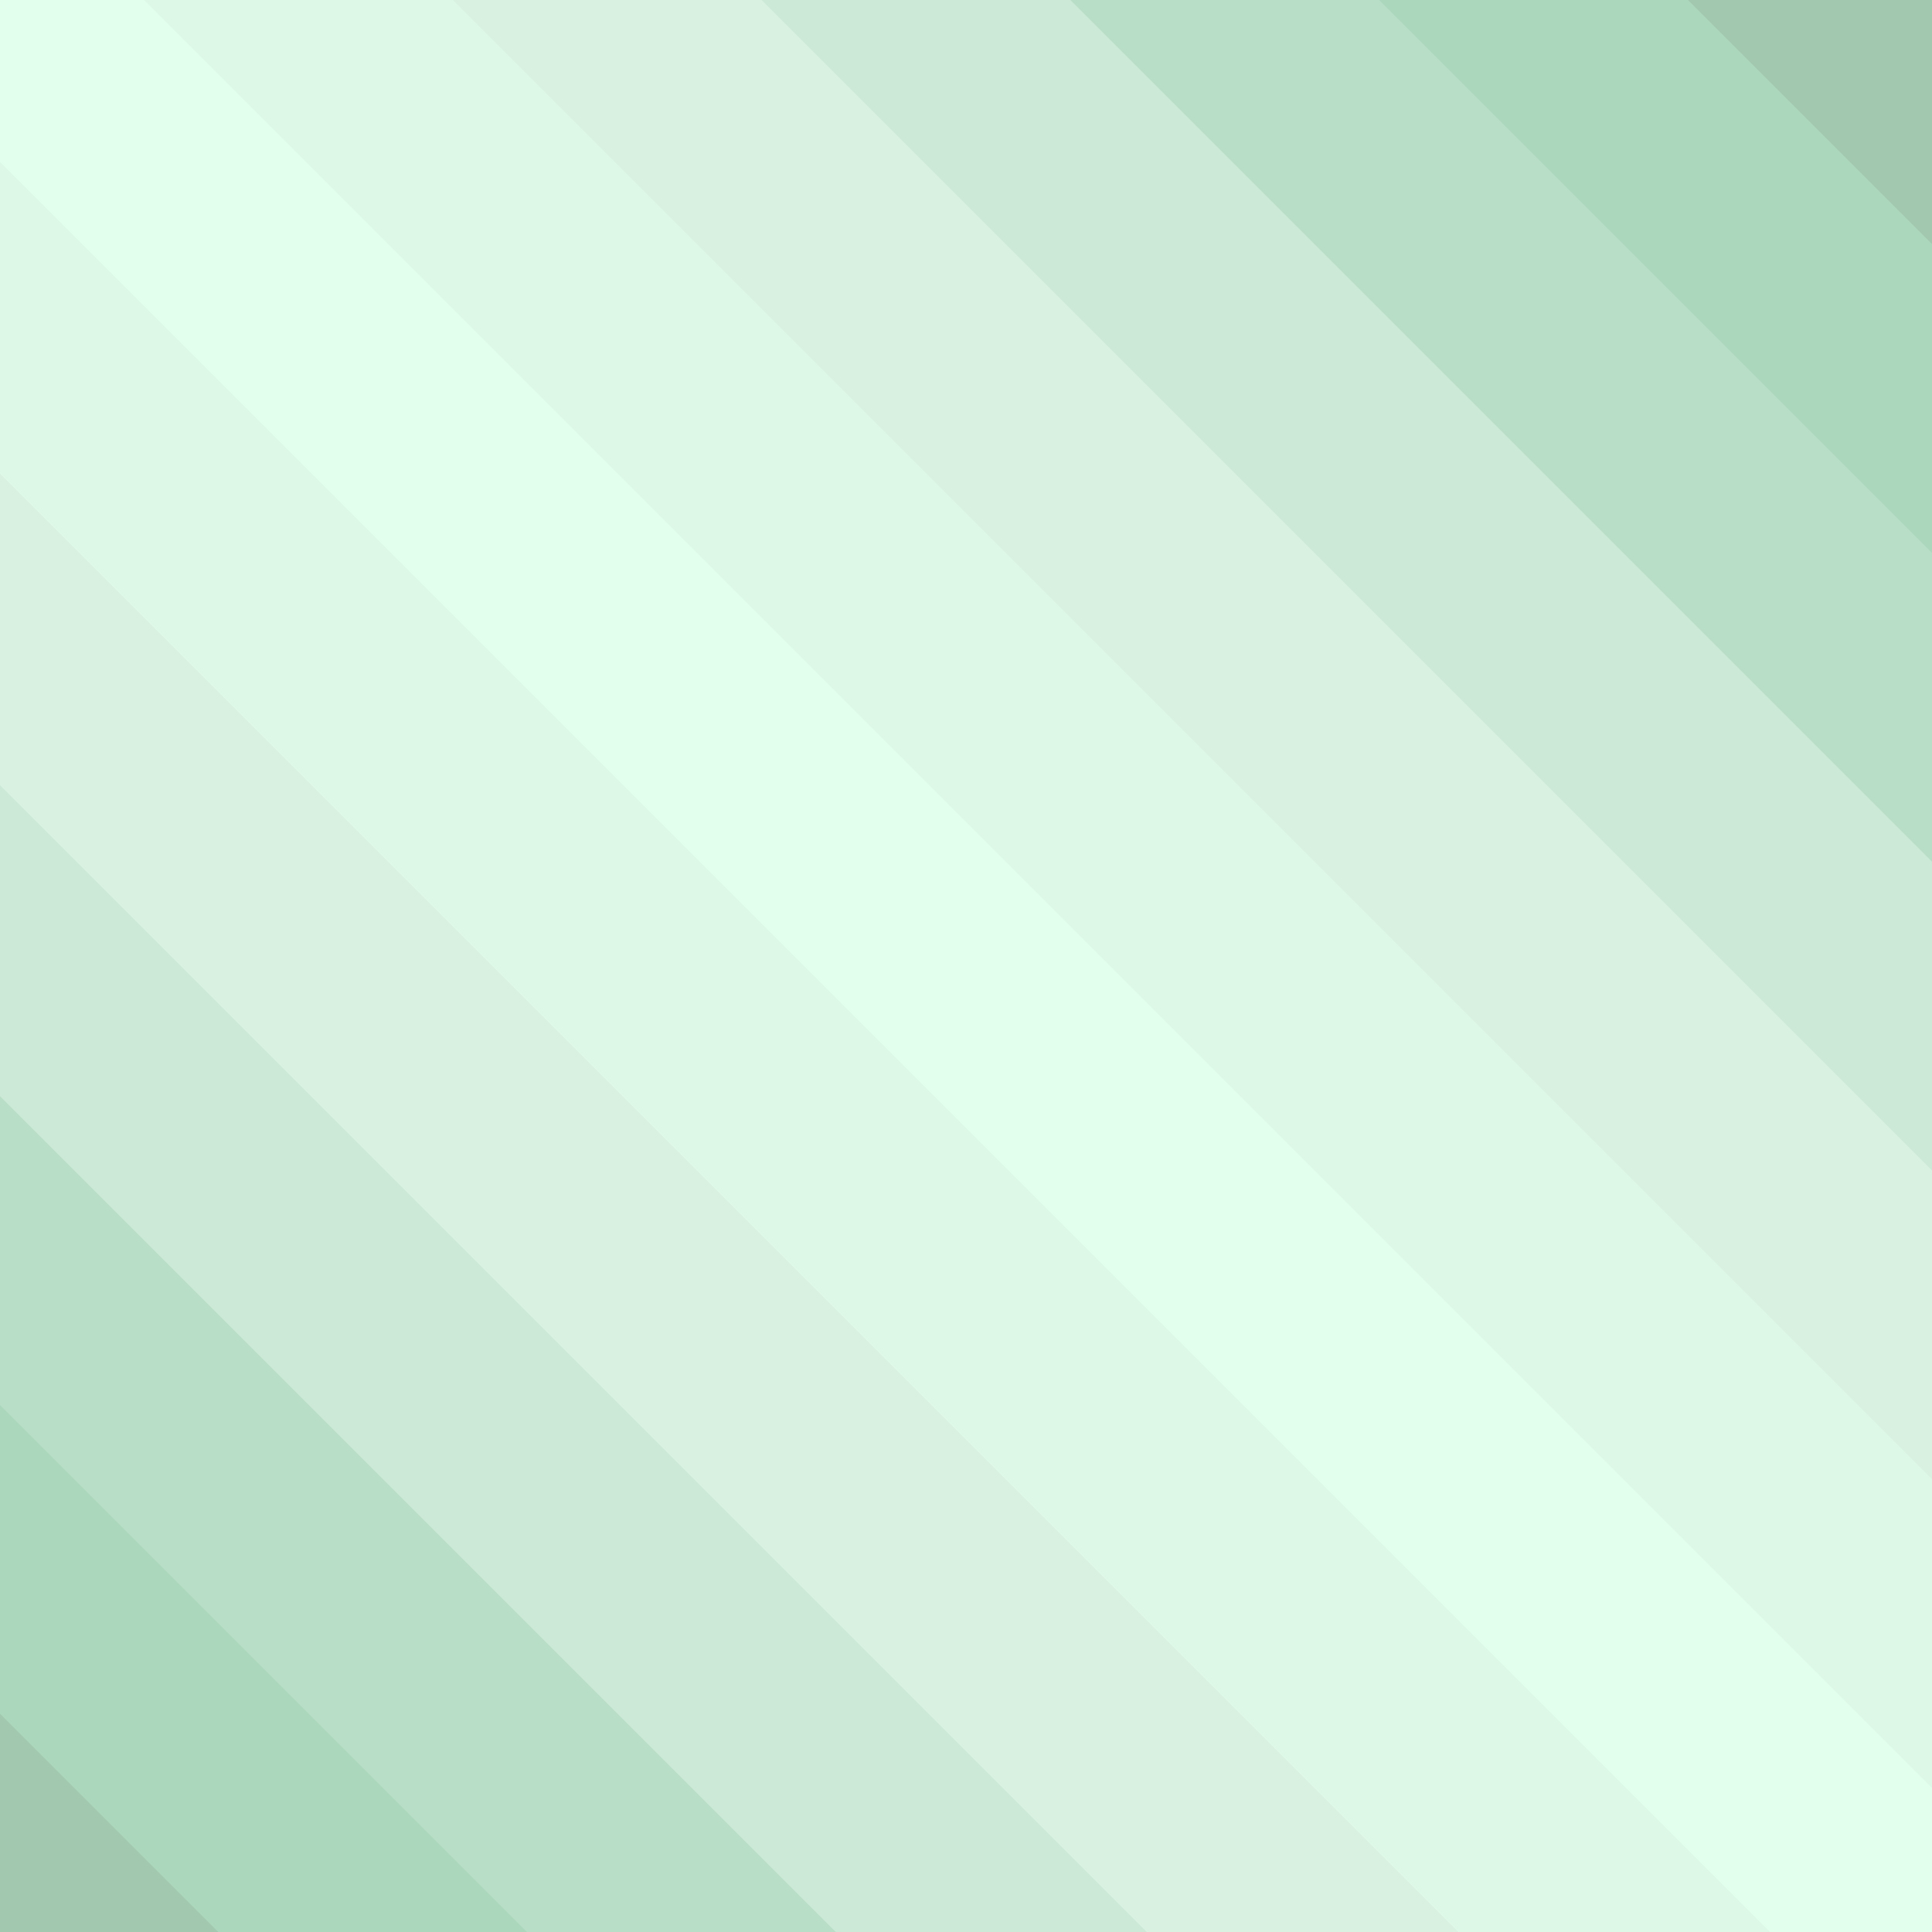
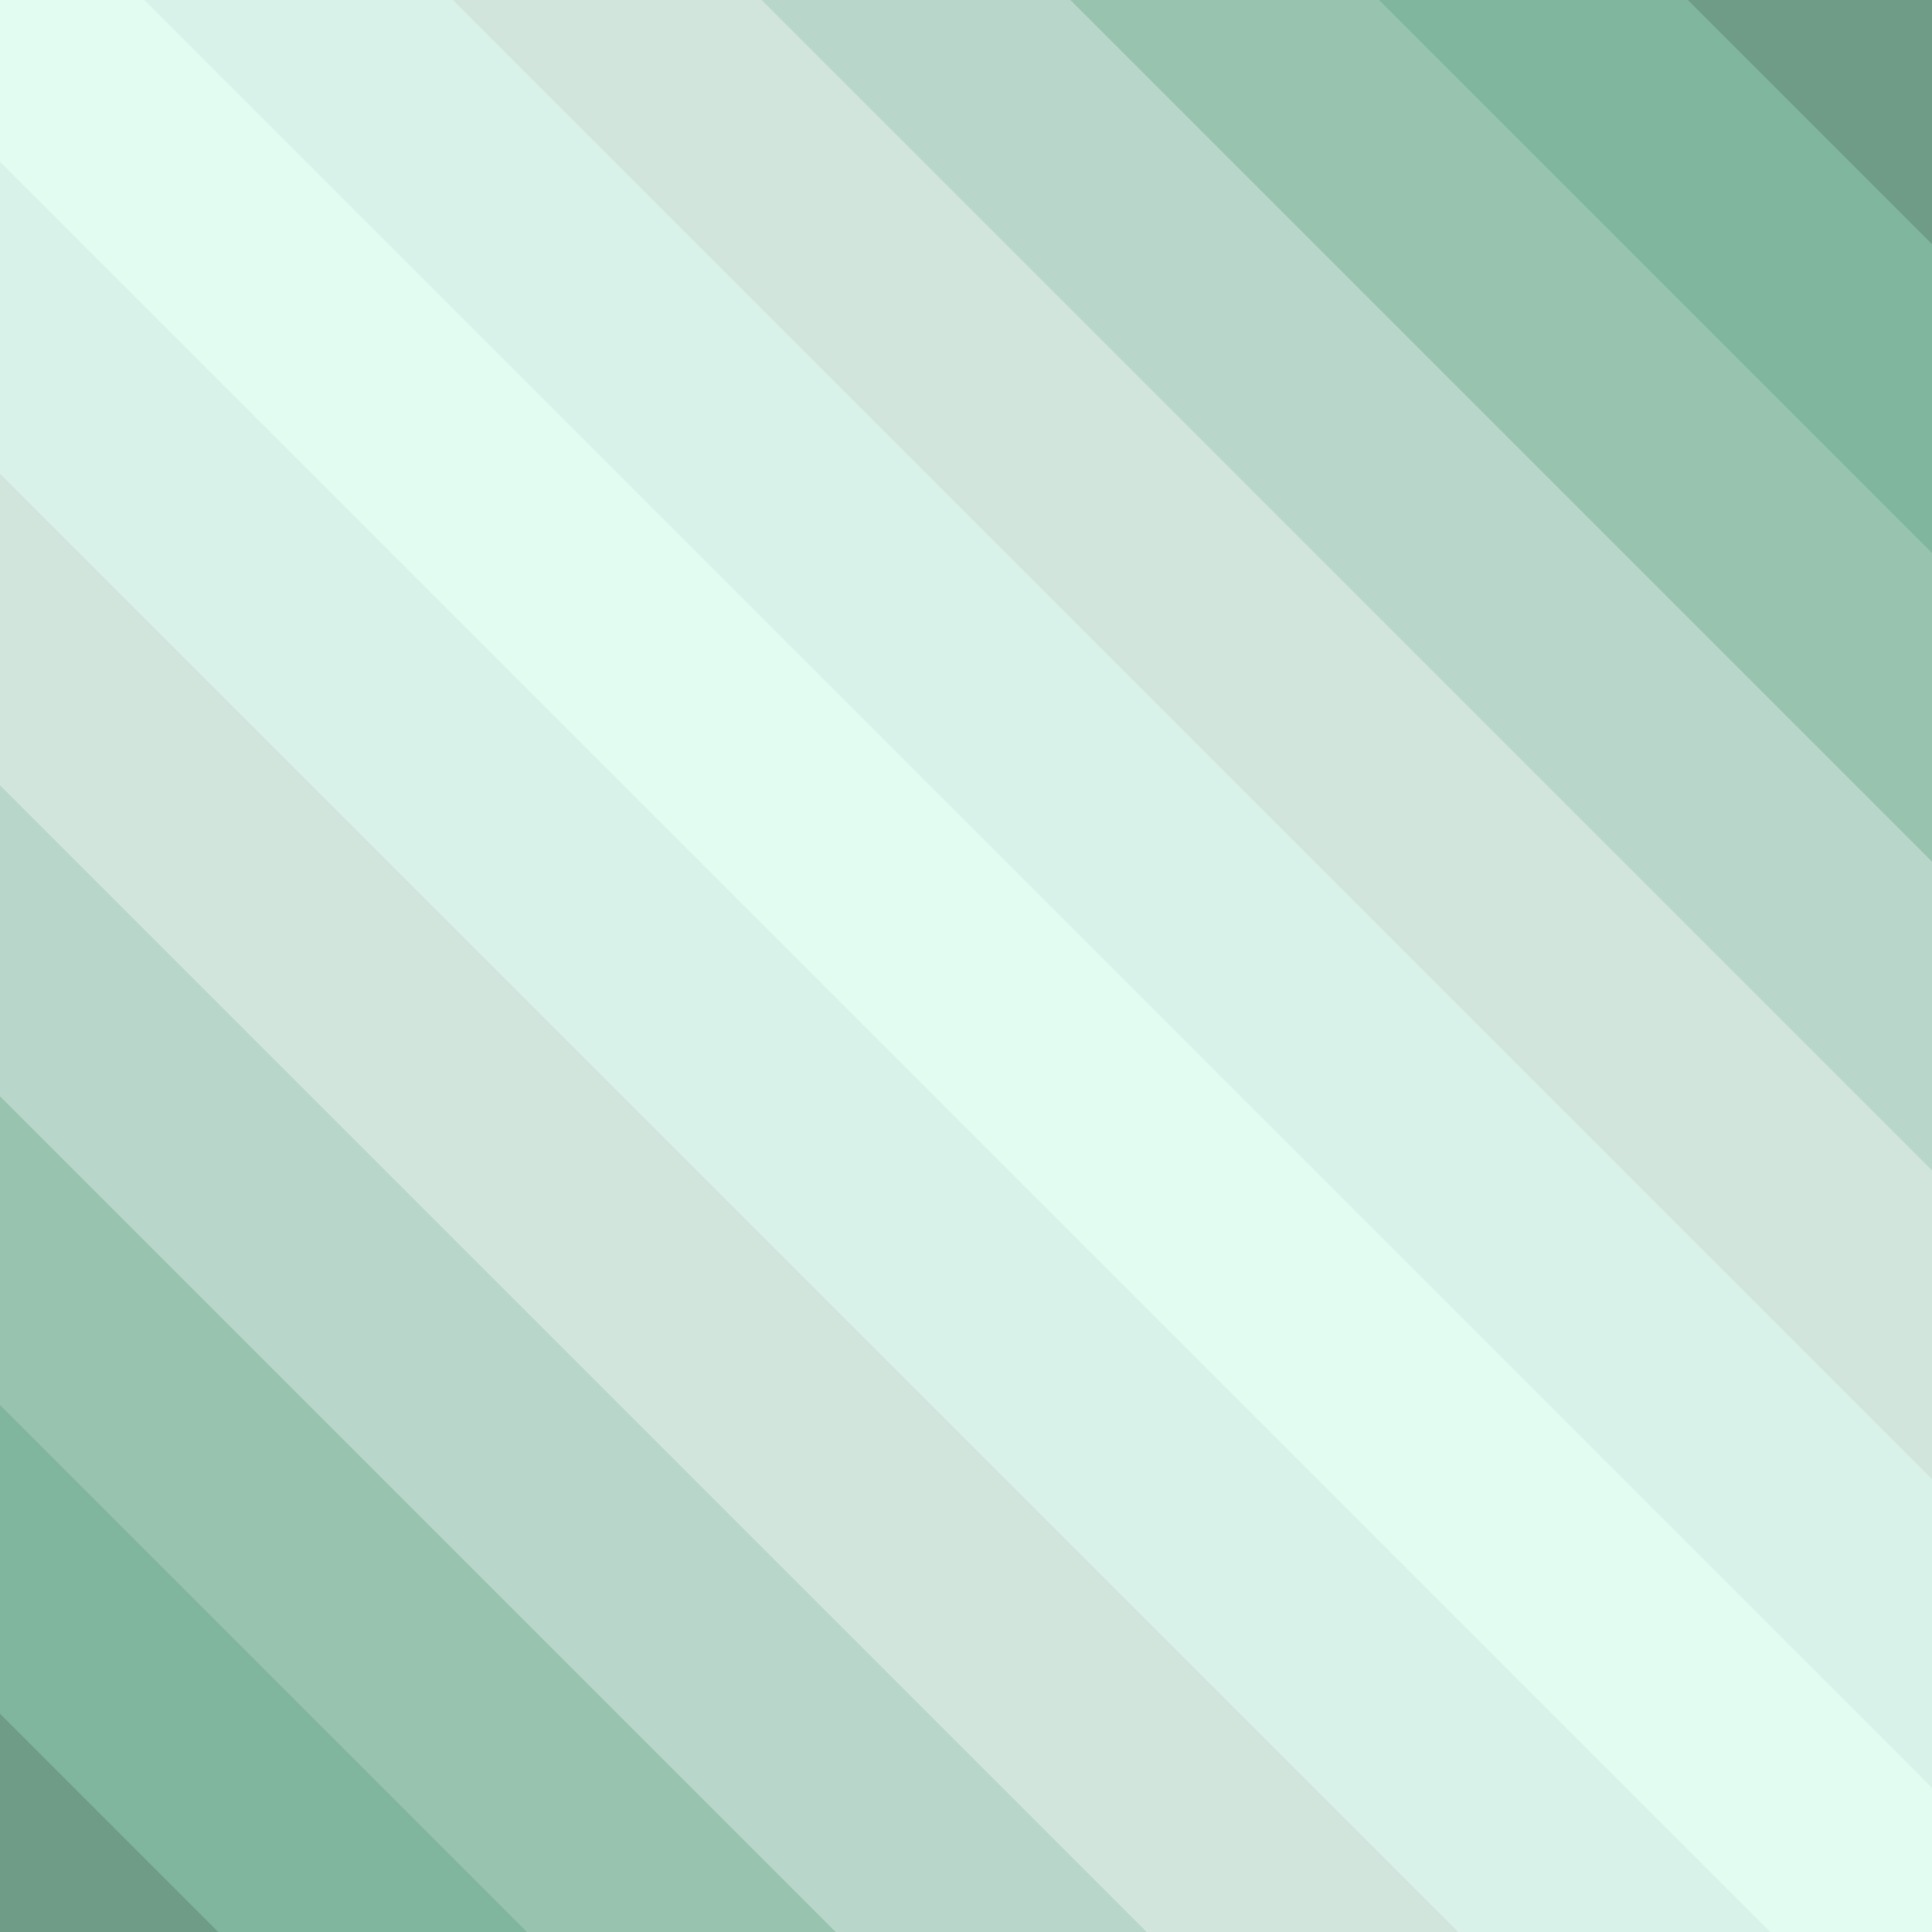
<svg xmlns="http://www.w3.org/2000/svg" version="1.1" x="0px" y="0px" width="1000px" height="1000px" viewBox="0 0 1000 1000" enable-background="new 0 0 1000 1000" xml:space="preserve">
  <g id="Layer_2">
    <rect x="441.701" y="-217.7" transform="matrix(-0.7071 0.7071 -0.7071 -0.7071 1207.217 506.5408)" fill="#E3FCF3" width="113.999" height="1441.986" />
    <rect x="521.603" y="-297.607" transform="matrix(-0.7071 0.7071 -0.7071 -0.7071 1287.116 313.6338)" fill="#D8F1E9" width="113.999" height="1441.985" />
    <rect x="601.507" y="-377.503" transform="matrix(-0.7071 0.7071 -0.7071 -0.7071 1367.024 120.739)" fill="#CFE2DB" width="113.999" height="1441.986" />
    <rect x="681.41" y="-457.406" transform="matrix(-0.7071 0.7071 -0.7071 -0.7071 1446.928 -72.1607)" fill="#B4D3C6" width="113.998" height="1441.985" />
    <rect x="761.313" y="-537.309" transform="matrix(-0.7071 0.7071 -0.7071 -0.7071 1526.833 -265.064)" fill="#8FBCA9" width="113.999" height="1441.985" />
    <rect x="841.216" y="-617.21" transform="matrix(-0.7071 0.7071 -0.7071 -0.7071 1606.737 -457.9629)" fill="#74AE95" width="113.999" height="1441.986" />
    <rect x="921.119" y="-697.112" transform="matrix(-0.7071 0.7071 -0.7071 -0.7071 1686.639 -650.868)" fill="#63917B" width="113.999" height="1441.985" />
    <rect x="-39.132" y="263.125" transform="matrix(-0.7071 0.7071 -0.7071 -0.7071 726.3786 1667.36)" fill="#63917B" width="113.999" height="1441.986" />
    <rect x="40.772" y="183.224" transform="matrix(-0.7071 0.7071 -0.7071 -0.7071 806.2875 1474.457)" fill="#74AE95" width="113.998" height="1441.987" />
    <rect x="120.675" y="103.322" transform="matrix(-0.7071 0.7071 -0.7071 -0.7071 886.1871 1281.559)" fill="#8FBCA9" width="113.999" height="1441.986" />
    <rect x="200.58" y="23.416" transform="matrix(-0.7071 0.7071 -0.7071 -0.7071 966.0922 1088.65)" fill="#B4D3C6" width="113.999" height="1441.986" />
    <rect x="281.188" y="-57.189" transform="matrix(-0.7071 0.7071 -0.7071 -0.7071 1046.702 894.0499)" fill="#CFE2DB" width="113.999" height="1441.986" />
    <rect x="361.798" y="-137.798" transform="matrix(-0.7071 0.7071 -0.7071 -0.7071 1127.313 699.4424)" fill="#D8F1E9" width="113.999" height="1441.986" />
  </g>
-   <g id="Layer_3" opacity="0.5">
+   <g id="Layer_3" opacity="0.1">
    <rect x="-51.423" y="-46.831" fill="#E1FFE6" width="1100.248" height="1100.248" />
  </g>
</svg>
